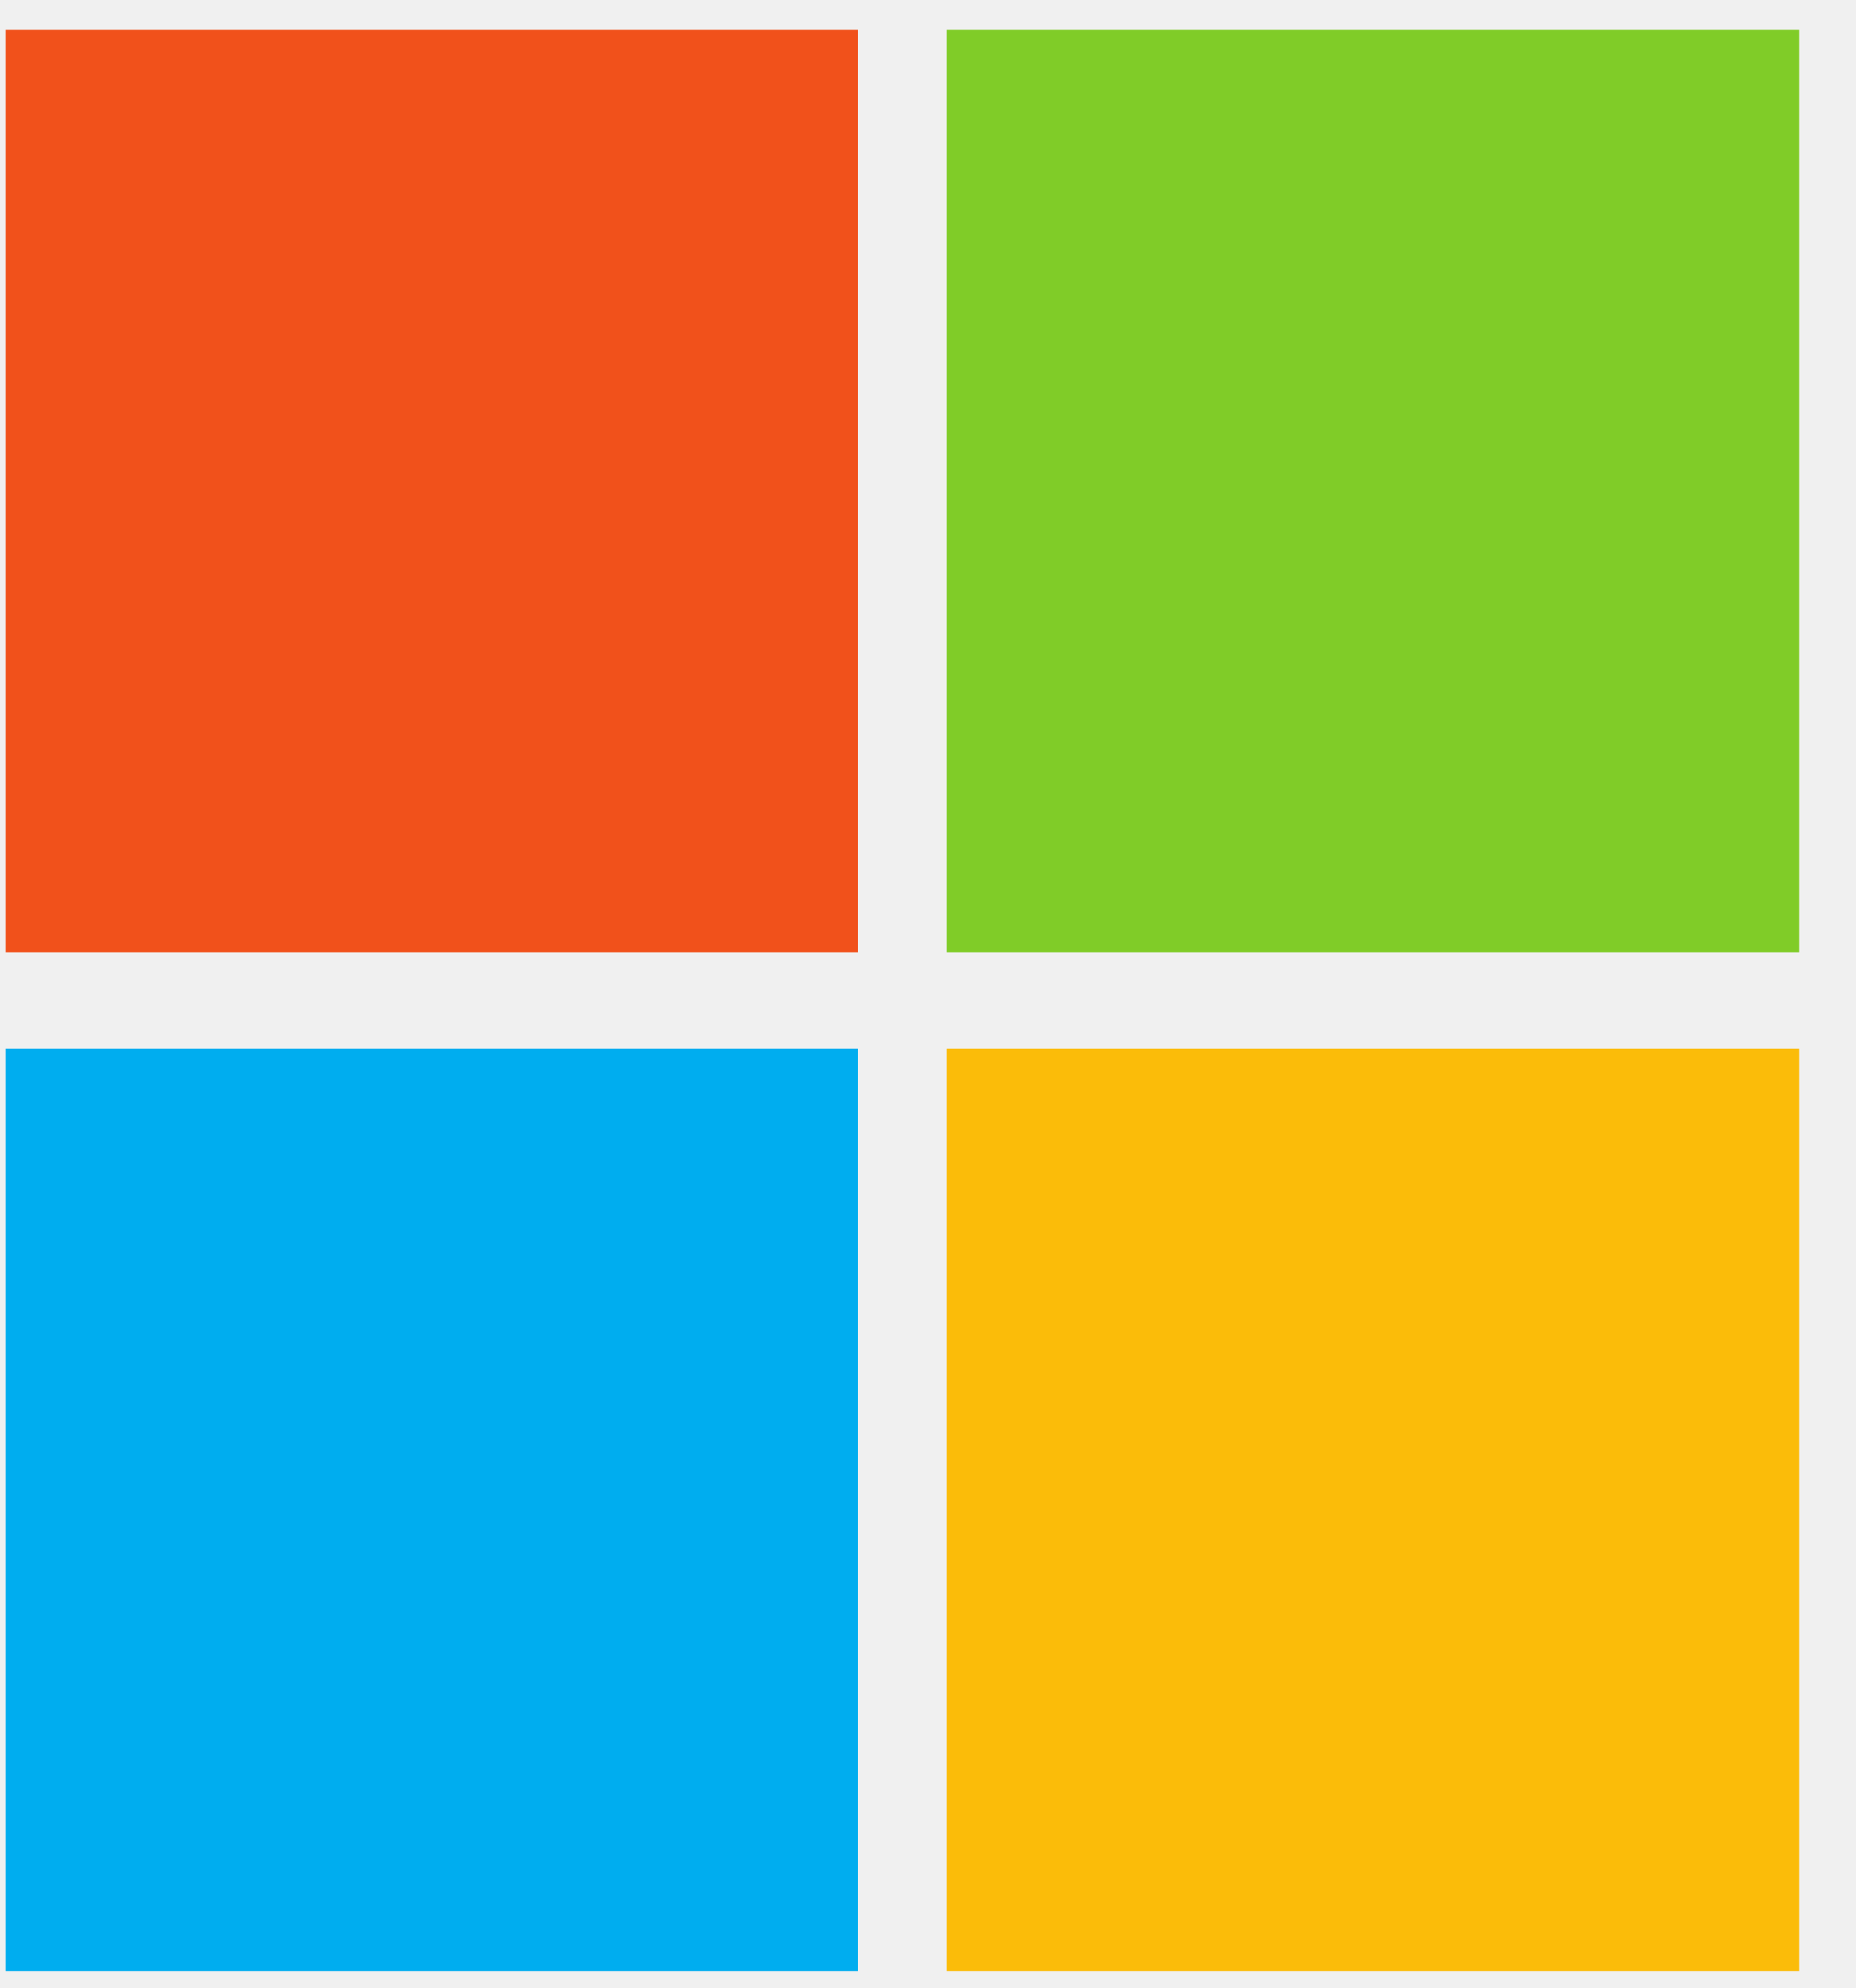
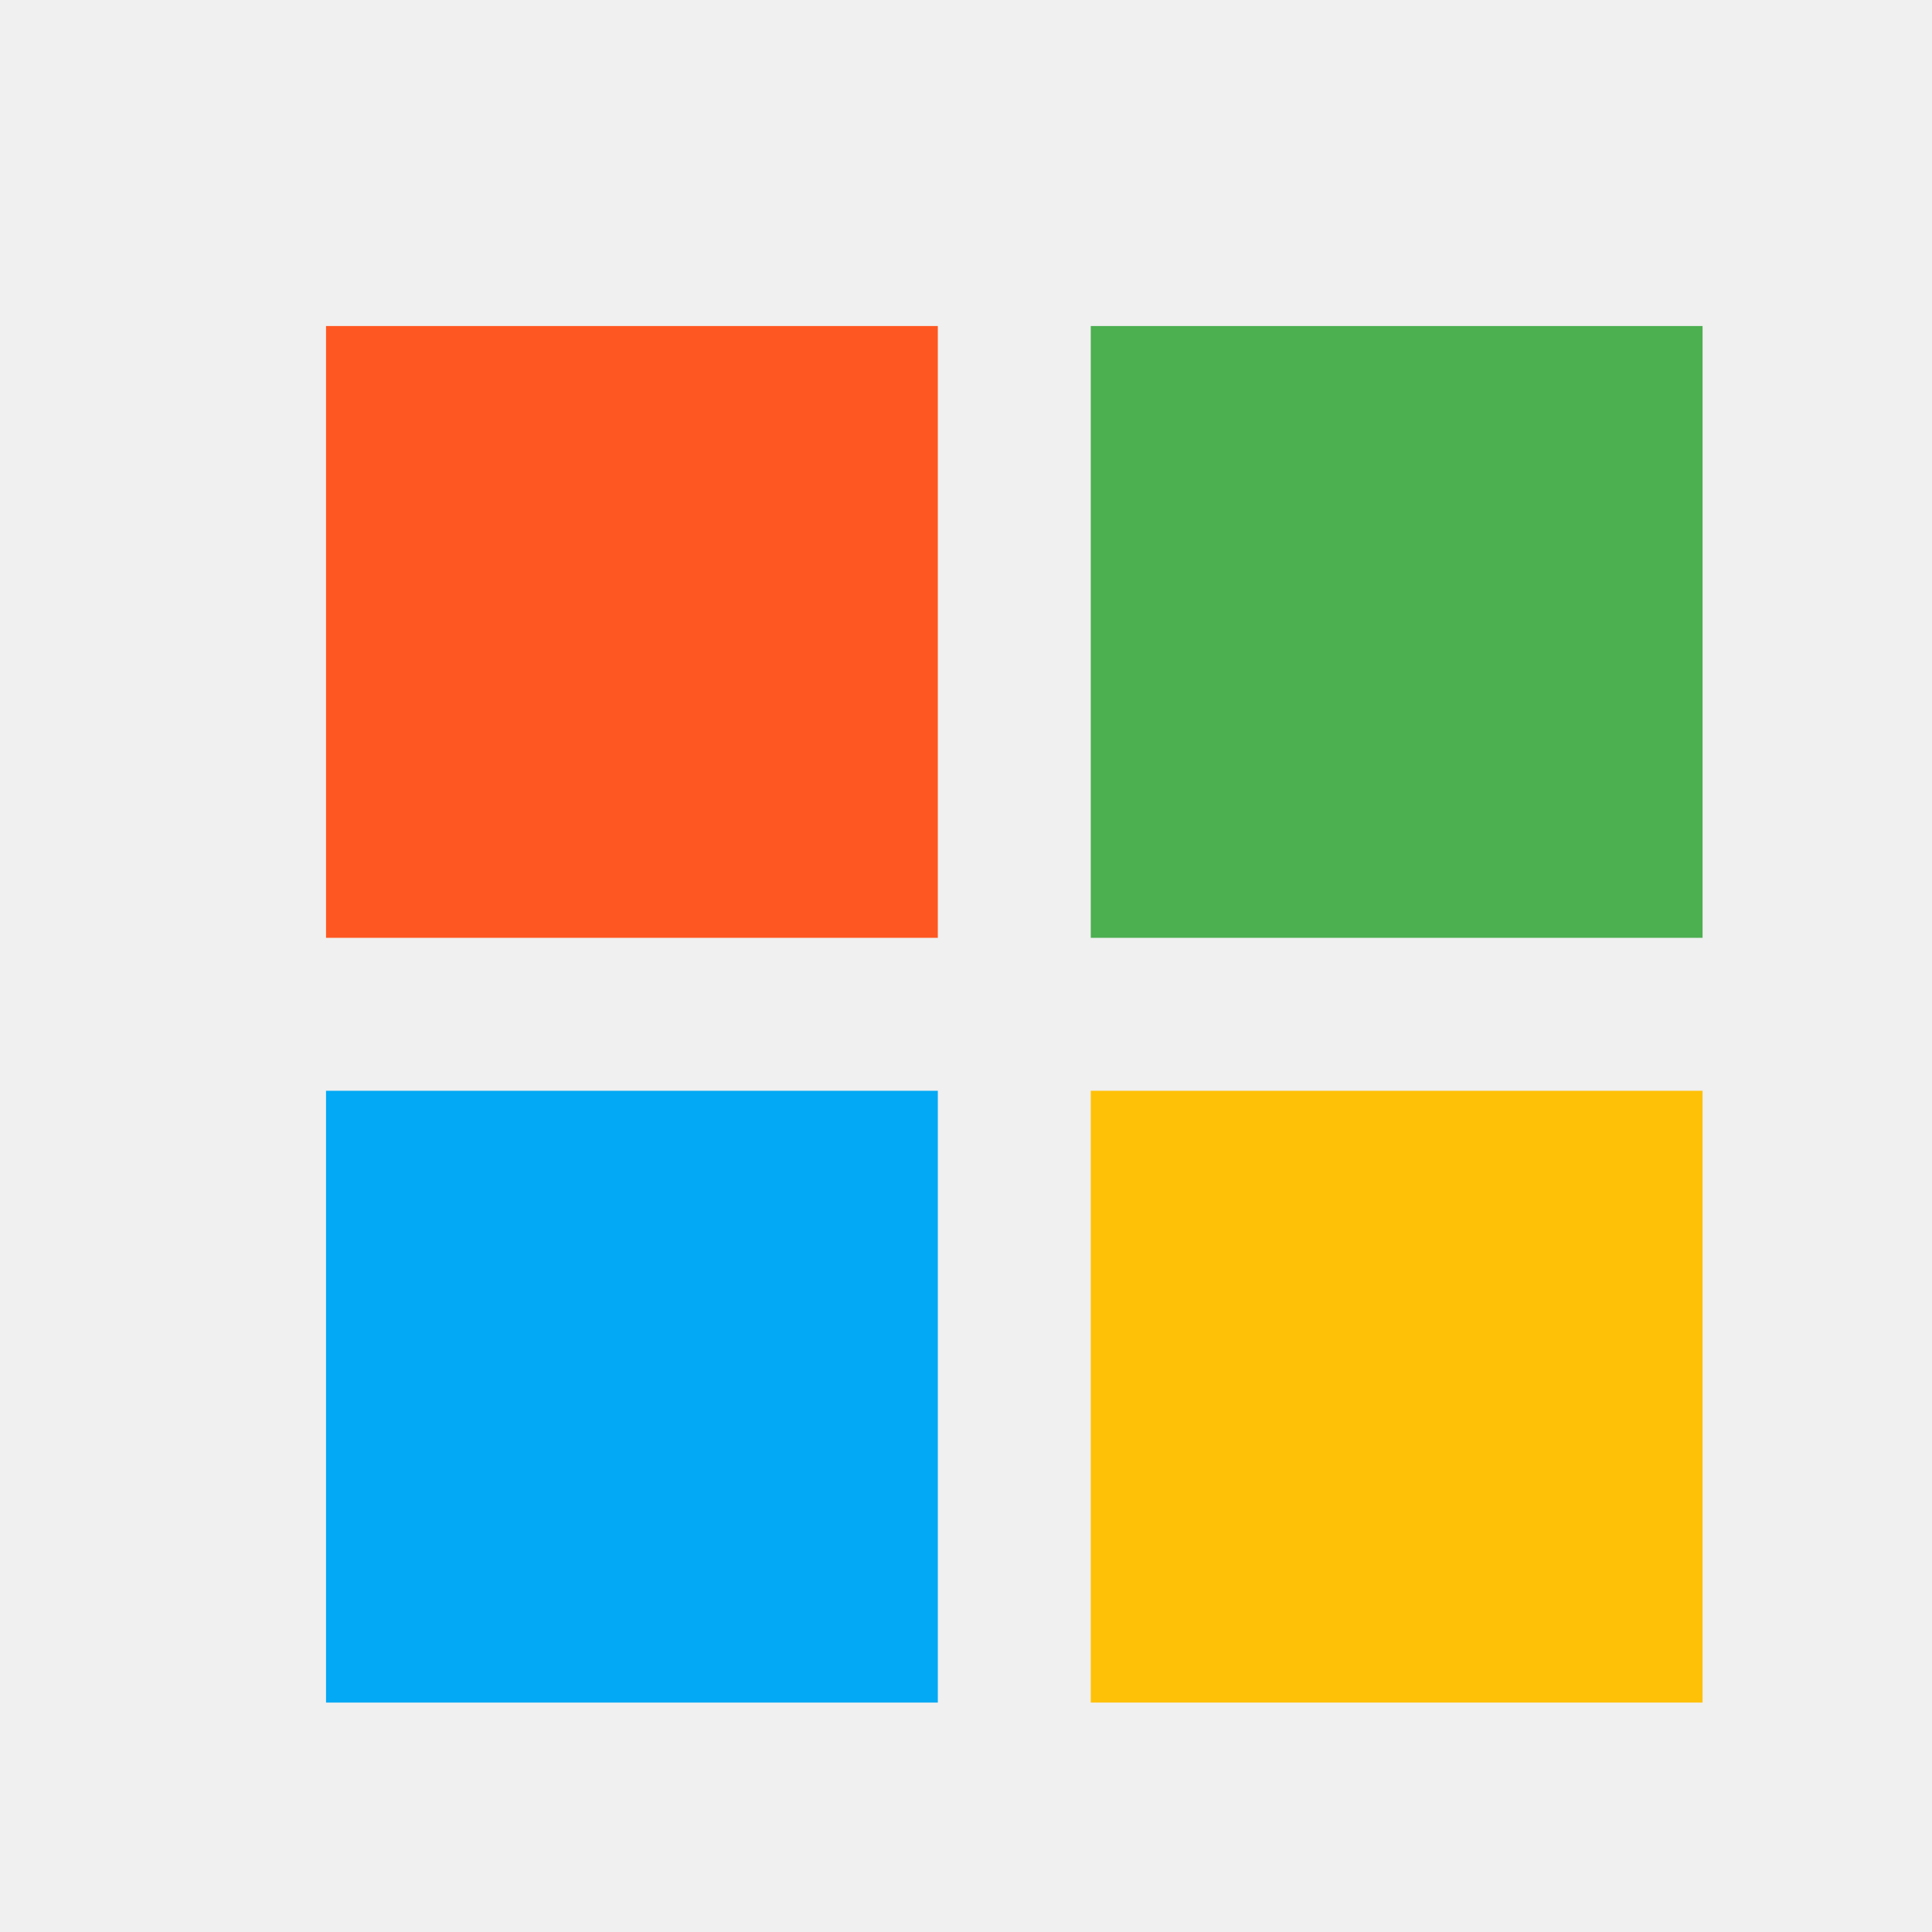
- <svg xmlns="http://www.w3.org/2000/svg" width="28" height="30" viewBox="0 0 28 30" fill="none">
-   <g clip-path="url(#clip0_1_93)">
-     <path d="M12.947 14.37H0.084V0.449H12.947V14.37Z" fill="#F1511B" />
-     <path d="M27.153 14.37H14.287V0.449H27.15V14.37H27.153Z" fill="#80CC28" />
-     <path d="M12.947 29.746H0.084V15.825H12.947V29.746Z" fill="#00ADEF" />
-     <path d="M27.153 29.746H14.287V15.825H27.15V29.746H27.153Z" fill="#FBBC09" />
+ <svg xmlns="http://www.w3.org/2000/svg" x="0px" y="0px" width="48" height="48" viewBox="0,0,256,256" style="fill:#000000;">
+   <g transform="translate(12.8,12.8) scale(0.95,0.95)">
+     <g fill="none" fill-rule="nonzero" stroke="none" stroke-width="1" stroke-linecap="butt" stroke-linejoin="miter" stroke-miterlimit="10" stroke-dasharray="" stroke-dashoffset="0" font-family="none" font-weight="none" font-size="none" text-anchor="none" style="mix-blend-mode: normal">
+       <g transform="scale(5.33333,5.33333)">
+         <path transform="translate(28,28) rotate(-180)" d="M6,6h16v16h-16z" fill="#ff5722" />
+         <path transform="translate(68,28) rotate(-180)" d="M26,6h16v16h-16z" fill="#4caf50" />
+         <path transform="translate(68,68) rotate(-180)" d="M26,26h16v16h-16z" fill="#ffc107" />
+         <path transform="translate(28,68) rotate(-180)" d="M6,26h16v16h-16z" fill="#03a9f4" />
+       </g>
+     </g>
  </g>
-   <defs>
-     <clipPath id="clip0_1_93">
-       <rect width="27.065" height="29.297" fill="white" transform="translate(0.0855713 0.449677)" />
-     </clipPath>
-   </defs>
</svg>
